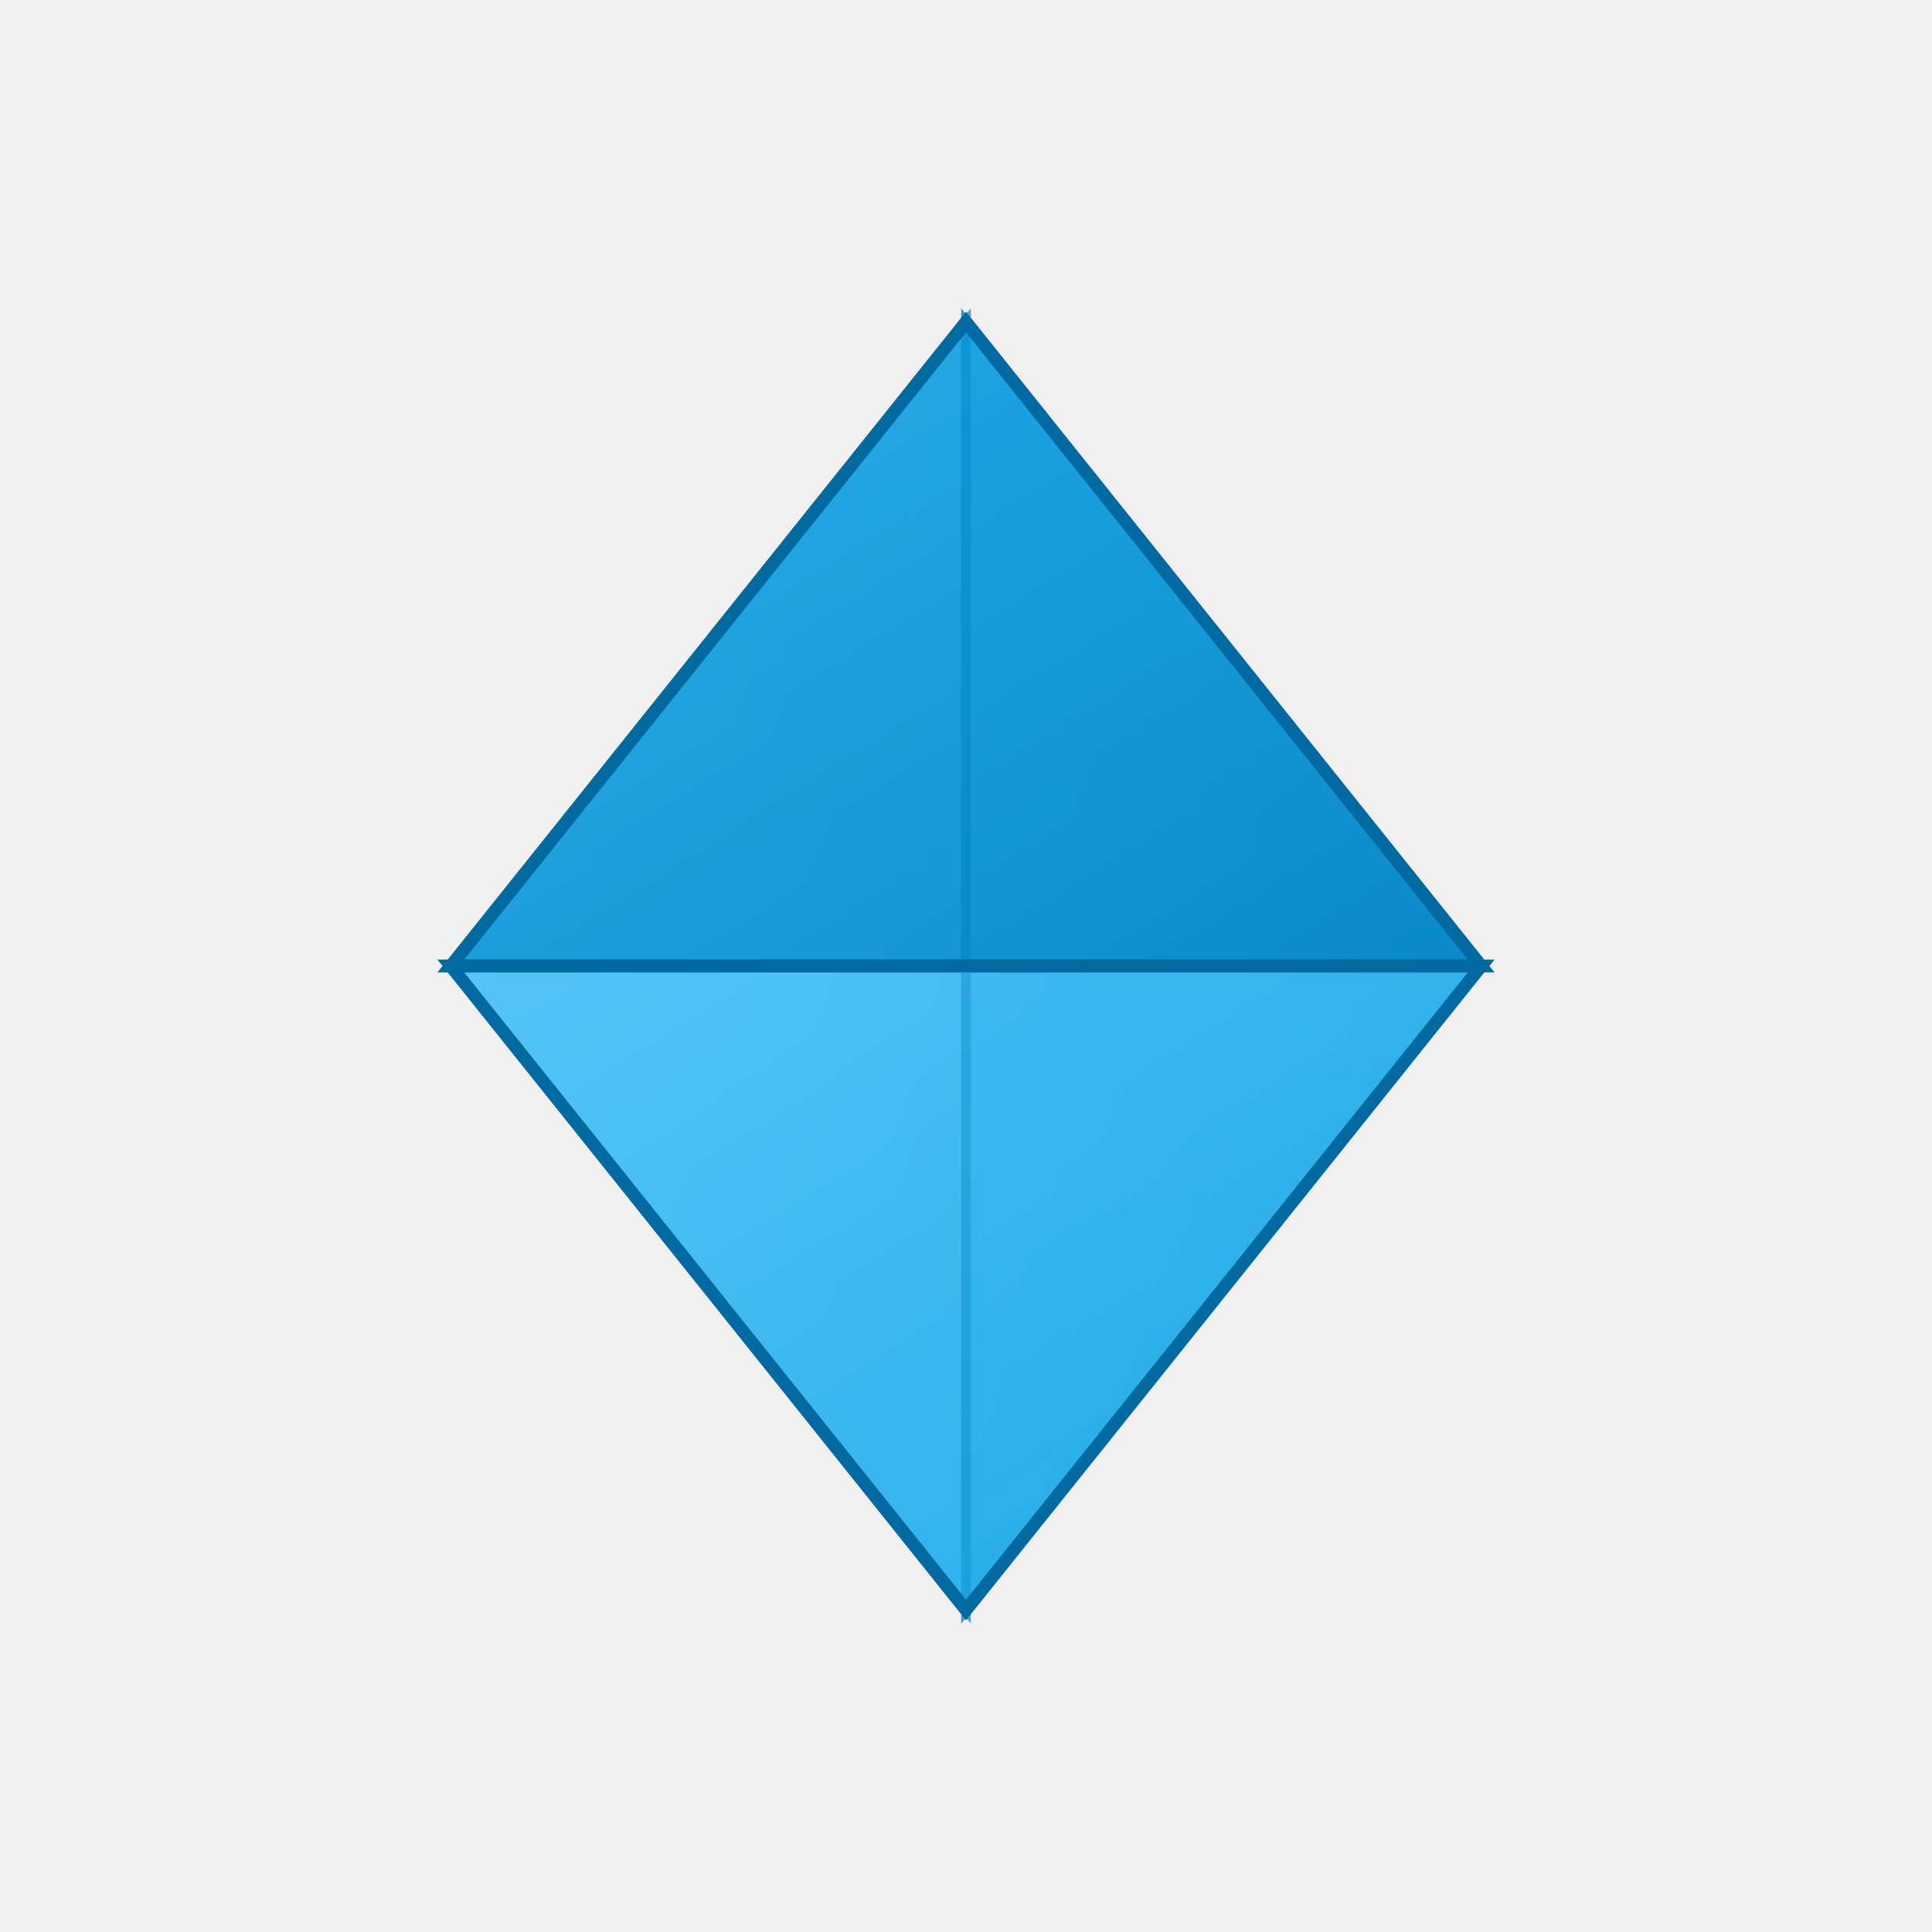
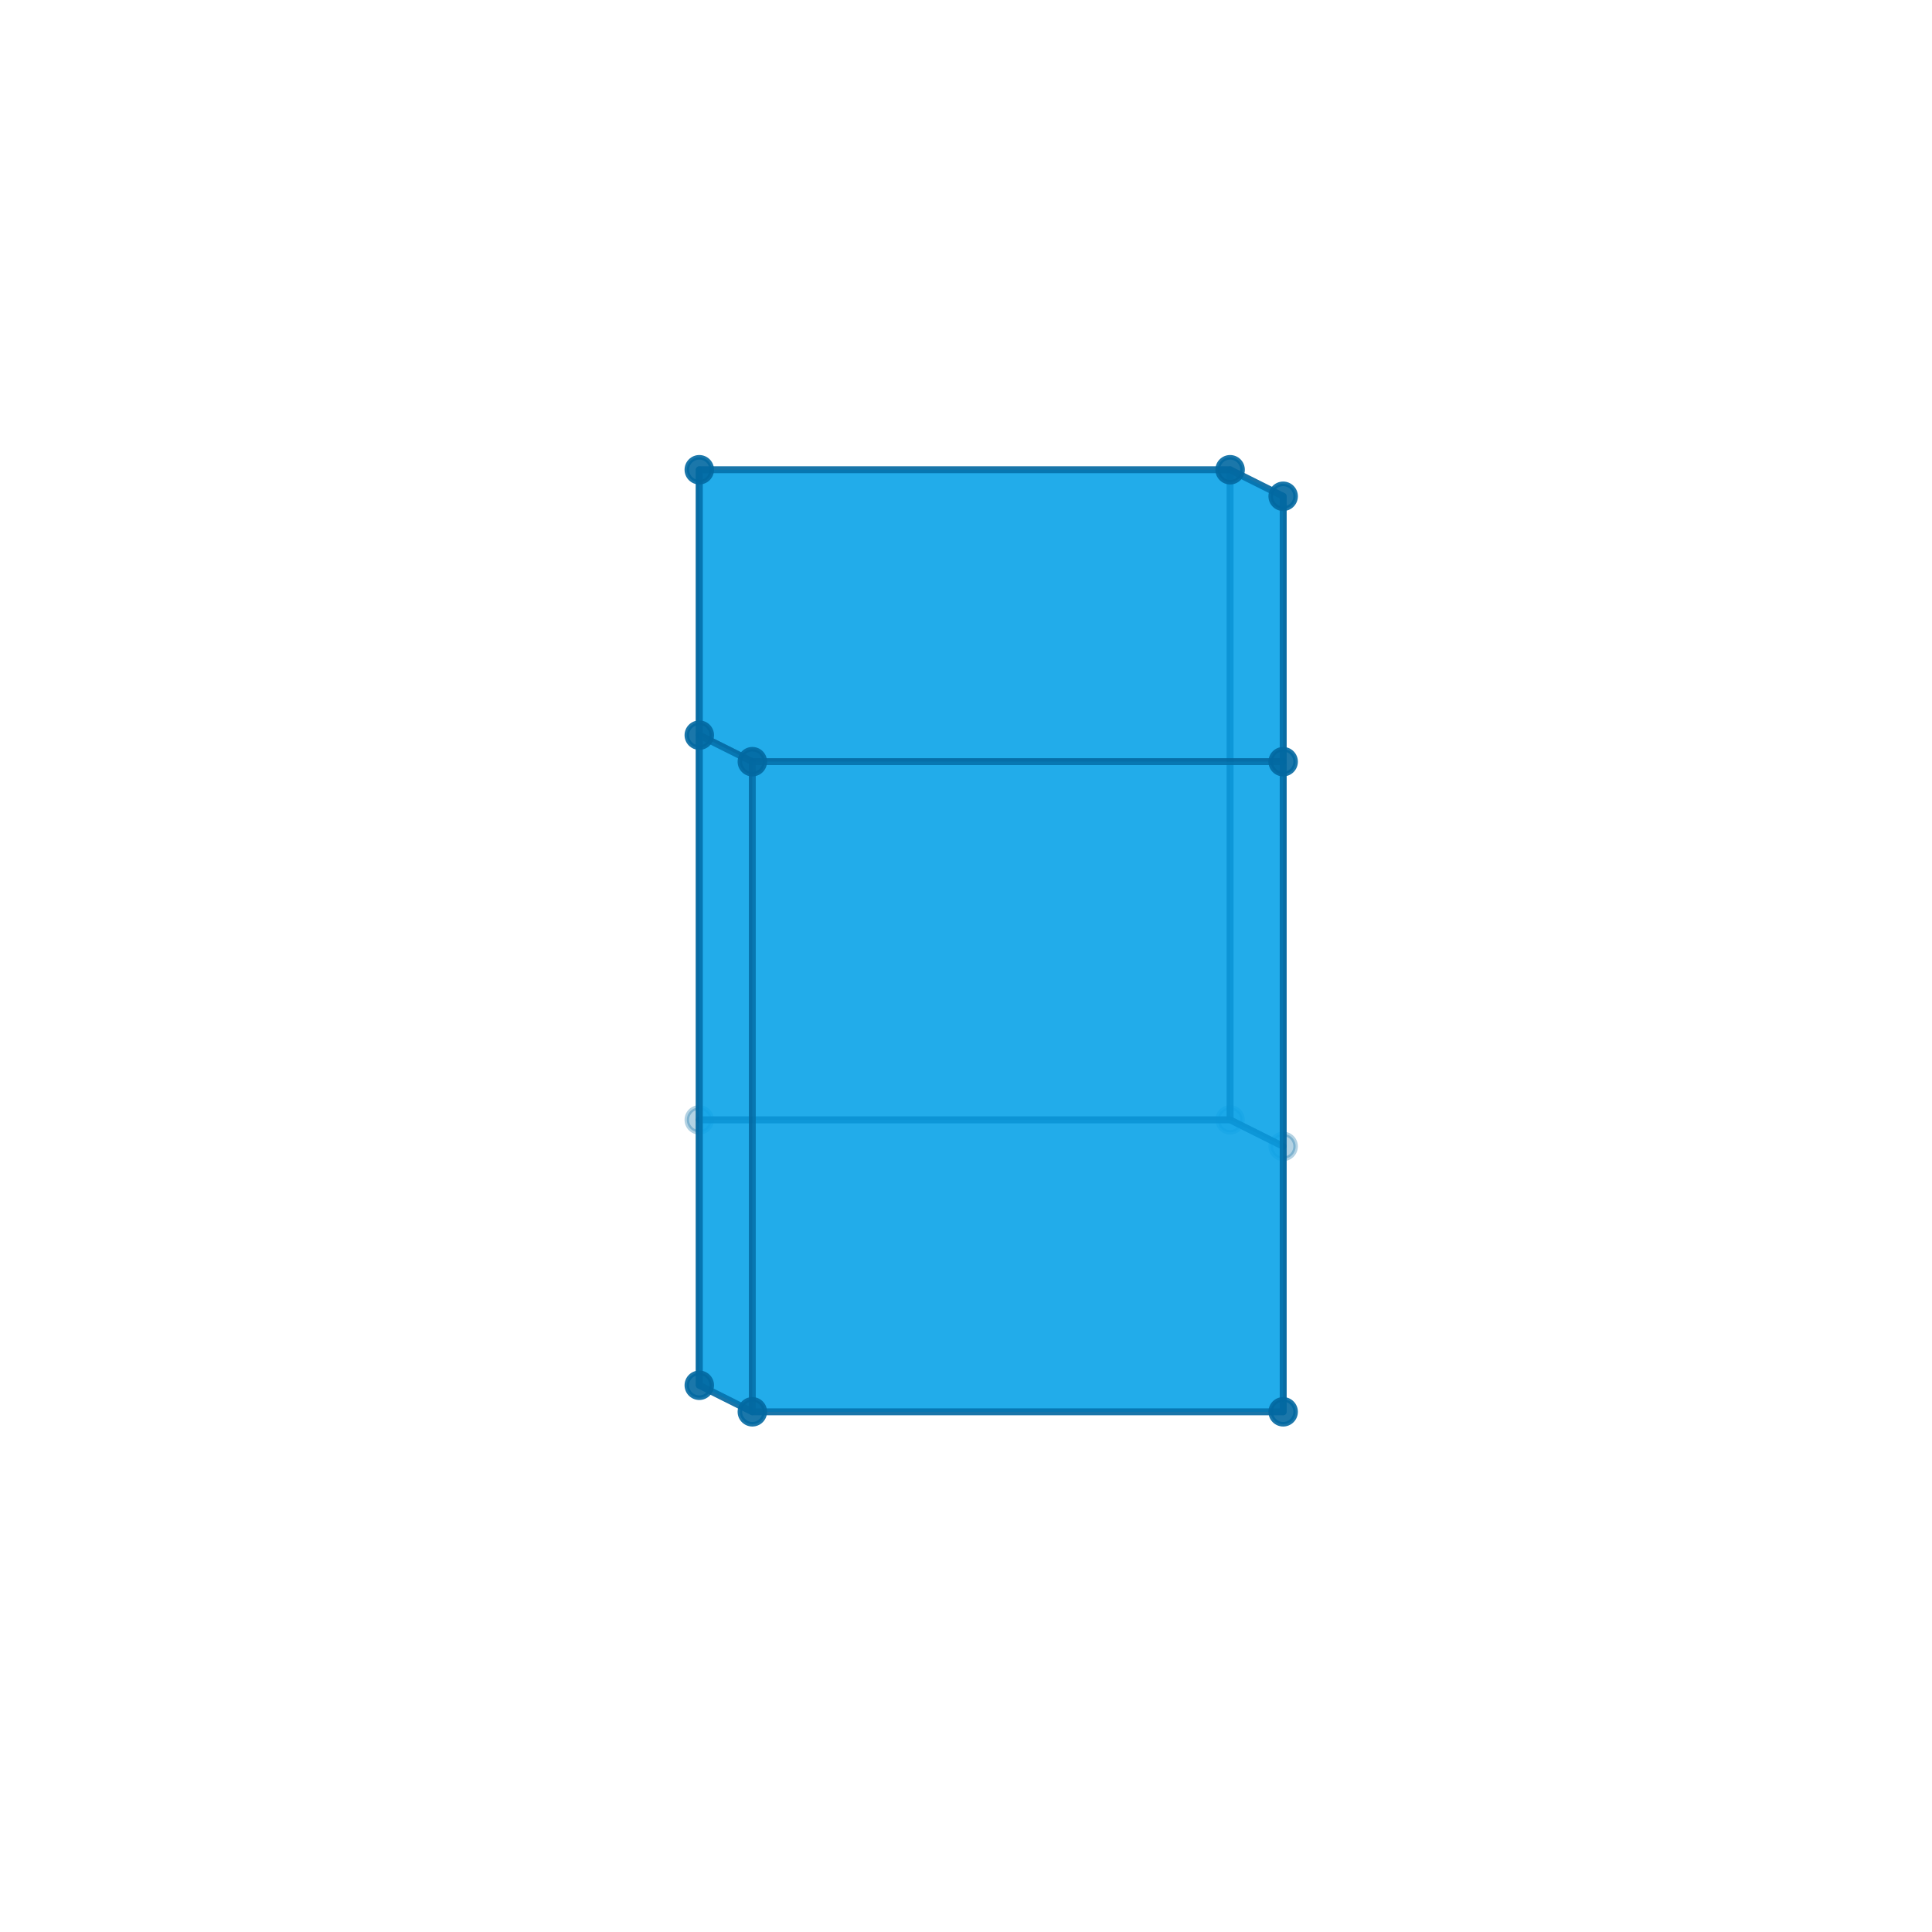
- <svg xmlns="http://www.w3.org/2000/svg" viewBox="-150 -150 300 300">
+ <svg xmlns="http://www.w3.org/2000/svg" xmlns:xlink="http://www.w3.org/1999/xlink" width="424.8pt" height="424.8pt" viewBox="0 0 424.8 424.8" version="1.1">
  <defs>
-     <linearGradient id="face1" x1="0%" y1="0%" x2="100%" y2="100%">
-       <stop offset="0%" style="stop-color:#0ea5e9;stop-opacity:0.8" />
-       <stop offset="100%" style="stop-color:#0284c7;stop-opacity:0.9" />
-     </linearGradient>
-     <linearGradient id="face2" x1="0%" y1="0%" x2="100%" y2="100%">
-       <stop offset="0%" style="stop-color:#38bdf8;stop-opacity:0.7" />
-       <stop offset="100%" style="stop-color:#0ea5e9;stop-opacity:0.8" />
-     </linearGradient>
+     <style type="text/css">*{stroke-linejoin: round; stroke-linecap: butt}</style>
  </defs>
-   <polygon points="0,-100 -80,0 0,100" fill="url(#face2)" stroke="#0369a1" stroke-width="1.5" opacity="0.6" />
-   <polygon points="0,-100 0,100 80,0" fill="url(#face1)" stroke="#0369a1" stroke-width="1.5" opacity="0.7" />
-   <polygon points="0,-100 -80,0 80,0" fill="url(#face1)" stroke="#0369a1" stroke-width="2" />
-   <polygon points="0,100 -80,0 80,0" fill="url(#face2)" stroke="#0369a1" stroke-width="2" />
+   <g id="figure_1">
+     <g id="patch_1">
+       <path d="M 0 424.8  L 424.8 424.8  L 424.8 0  L 0 0  z " style="fill: #ffffff" />
+     </g>
+     <g id="patch_2">
+       <path d="M 7.2 417.6  L 417.6 417.6  L 417.6 7.2  L 7.2 7.2  z " style="fill: #ffffff" />
+     </g>
+     <g id="axes_1">
+       <g id="Path3DCollection_1">
+         <defs>
+           <path id="C0_0_21abcac9e7" d="M 0 2.739  C 0.726 2.739 1.423 2.45 1.936 1.936  C 2.45 1.423 2.739 0.726 2.739 -0  C 2.739 -0.726 2.45 -1.423 1.936 -1.936  C 1.423 -2.45 0.726 -2.739 0 -2.739  C -0.726 -2.739 -1.423 -2.45 -1.936 -1.936  C -2.45 -1.423 -2.739 -0.726 -2.739 0  C -2.739 0.726 -2.45 1.423 -1.936 1.936  C -1.423 2.45 -0.726 2.739 0 2.739  z " />
+         </defs>
+         <g clip-path="url(#p5f17e9645e)">
+           <use xlink:href="#C0_0_21abcac9e7" x="153.757" y="246.232" style="fill: #0369a1; fill-opacity: 0.3; stroke: #0369a1; stroke-opacity: 0.3" />
+         </g>
+         <g clip-path="url(#p5f17e9645e)">
+           <use xlink:href="#C0_0_21abcac9e7" x="270.47" y="246.232" style="fill: #0369a1; fill-opacity: 0.3; stroke: #0369a1; stroke-opacity: 0.3" />
+         </g>
+         <g clip-path="url(#p5f17e9645e)">
+           <use xlink:href="#C0_0_21abcac9e7" x="282.135" y="252.064" style="fill: #0369a1; fill-opacity: 0.3; stroke: #0369a1; stroke-opacity: 0.3" />
+         </g>
+       </g>
+       <g id="Poly3DCollection_1">
+         <path d="M 153.757 103.287  L 270.47 103.287  L 270.47 246.232  L 153.757 246.232  z " clip-path="url(#p5f17e9645e)" style="fill: #0ea5e9; fill-opacity: 0.7; stroke: #0369a1; stroke-opacity: 0.7; stroke-width: 1.5" />
+         <path d="M 282.135 109.12  L 282.135 252.064  L 270.47 246.232  L 270.47 103.287  z " clip-path="url(#p5f17e9645e)" style="fill: #0ea5e9; fill-opacity: 0.7; stroke: #0369a1; stroke-opacity: 0.7; stroke-width: 1.5" />
+         <path d="M 282.135 252.064  L 282.135 310.421  L 165.422 310.421  L 153.757 304.588  L 153.757 246.232  L 270.47 246.232  z " clip-path="url(#p5f17e9645e)" style="fill: #0ea5e9; fill-opacity: 0.7; stroke: #0369a1; stroke-opacity: 0.7; stroke-width: 1.5" />
+         <path d="M 153.757 246.232  L 153.757 304.588  L 153.757 161.644  L 153.757 103.287  z " clip-path="url(#p5f17e9645e)" style="fill: #0ea5e9; fill-opacity: 0.7; stroke: #0369a1; stroke-opacity: 0.7; stroke-width: 1.5" />
+         <path d="M 282.135 310.421  L 282.135 252.064  L 282.135 109.12  L 282.135 167.476  z " clip-path="url(#p5f17e9645e)" style="fill: #0ea5e9; fill-opacity: 0.7; stroke: #0369a1; stroke-opacity: 0.7; stroke-width: 1.5" />
+         <path d="M 153.757 103.287  L 153.757 161.644  L 165.422 167.476  L 282.135 167.476  L 282.135 109.12  L 270.47 103.287  z " clip-path="url(#p5f17e9645e)" style="fill: #0ea5e9; fill-opacity: 0.7; stroke: #0369a1; stroke-opacity: 0.7; stroke-width: 1.5" />
+         <path d="M 153.757 161.644  L 153.757 304.588  L 165.422 310.421  L 165.422 167.476  z " clip-path="url(#p5f17e9645e)" style="fill: #0ea5e9; fill-opacity: 0.7; stroke: #0369a1; stroke-opacity: 0.7; stroke-width: 1.5" />
+         <path d="M 282.135 167.476  L 165.422 167.476  L 165.422 310.421  L 282.135 310.421  z " clip-path="url(#p5f17e9645e)" style="fill: #0ea5e9; fill-opacity: 0.7; stroke: #0369a1; stroke-opacity: 0.7; stroke-width: 1.5" />
+       </g>
+       <g id="Path3DCollection_2">
+         <defs>
+           <path id="C1_0_9758d0c786" d="M 0 2.739  C 0.726 2.739 1.423 2.45 1.936 1.936  C 2.45 1.423 2.739 0.726 2.739 -0  C 2.739 -0.726 2.45 -1.423 1.936 -1.936  C 1.423 -2.45 0.726 -2.739 0 -2.739  C -0.726 -2.739 -1.423 -2.45 -1.936 -1.936  C -2.45 -1.423 -2.739 -0.726 -2.739 0  C -2.739 0.726 -2.45 1.423 -1.936 1.936  C -1.423 2.45 -0.726 2.739 0 2.739  z " />
+         </defs>
+         <g clip-path="url(#p5f17e9645e)">
+           <use xlink:href="#C1_0_9758d0c786" x="153.757" y="103.287" style="fill: #0369a1; fill-opacity: 0.9; stroke: #0369a1; stroke-opacity: 0.9" />
+         </g>
+         <g clip-path="url(#p5f17e9645e)">
+           <use xlink:href="#C1_0_9758d0c786" x="270.47" y="103.287" style="fill: #0369a1; fill-opacity: 0.9; stroke: #0369a1; stroke-opacity: 0.9" />
+         </g>
+         <g clip-path="url(#p5f17e9645e)">
+           <use xlink:href="#C1_0_9758d0c786" x="282.135" y="109.12" style="fill: #0369a1; fill-opacity: 0.9; stroke: #0369a1; stroke-opacity: 0.9" />
+         </g>
+         <g clip-path="url(#p5f17e9645e)">
+           <use xlink:href="#C1_0_9758d0c786" x="153.757" y="304.588" style="fill: #0369a1; fill-opacity: 0.9; stroke: #0369a1; stroke-opacity: 0.9" />
+         </g>
+         <g clip-path="url(#p5f17e9645e)">
+           <use xlink:href="#C1_0_9758d0c786" x="282.135" y="310.421" style="fill: #0369a1; fill-opacity: 0.9; stroke: #0369a1; stroke-opacity: 0.9" />
+         </g>
+         <g clip-path="url(#p5f17e9645e)">
+           <use xlink:href="#C1_0_9758d0c786" x="165.422" y="310.421" style="fill: #0369a1; fill-opacity: 0.9; stroke: #0369a1; stroke-opacity: 0.9" />
+         </g>
+         <g clip-path="url(#p5f17e9645e)">
+           <use xlink:href="#C1_0_9758d0c786" x="153.757" y="161.644" style="fill: #0369a1; fill-opacity: 0.9; stroke: #0369a1; stroke-opacity: 0.9" />
+         </g>
+         <g clip-path="url(#p5f17e9645e)">
+           <use xlink:href="#C1_0_9758d0c786" x="282.135" y="167.476" style="fill: #0369a1; fill-opacity: 0.9; stroke: #0369a1; stroke-opacity: 0.9" />
+         </g>
+         <g clip-path="url(#p5f17e9645e)">
+           <use xlink:href="#C1_0_9758d0c786" x="165.422" y="167.476" style="fill: #0369a1; fill-opacity: 0.9; stroke: #0369a1; stroke-opacity: 0.9" />
+         </g>
+       </g>
+     </g>
+   </g>
+   <defs>
+     <clipPath id="p5f17e9645e">
+       <rect x="7.2" y="7.2" width="410.4" height="410.4" />
+     </clipPath>
+   </defs>
</svg>
